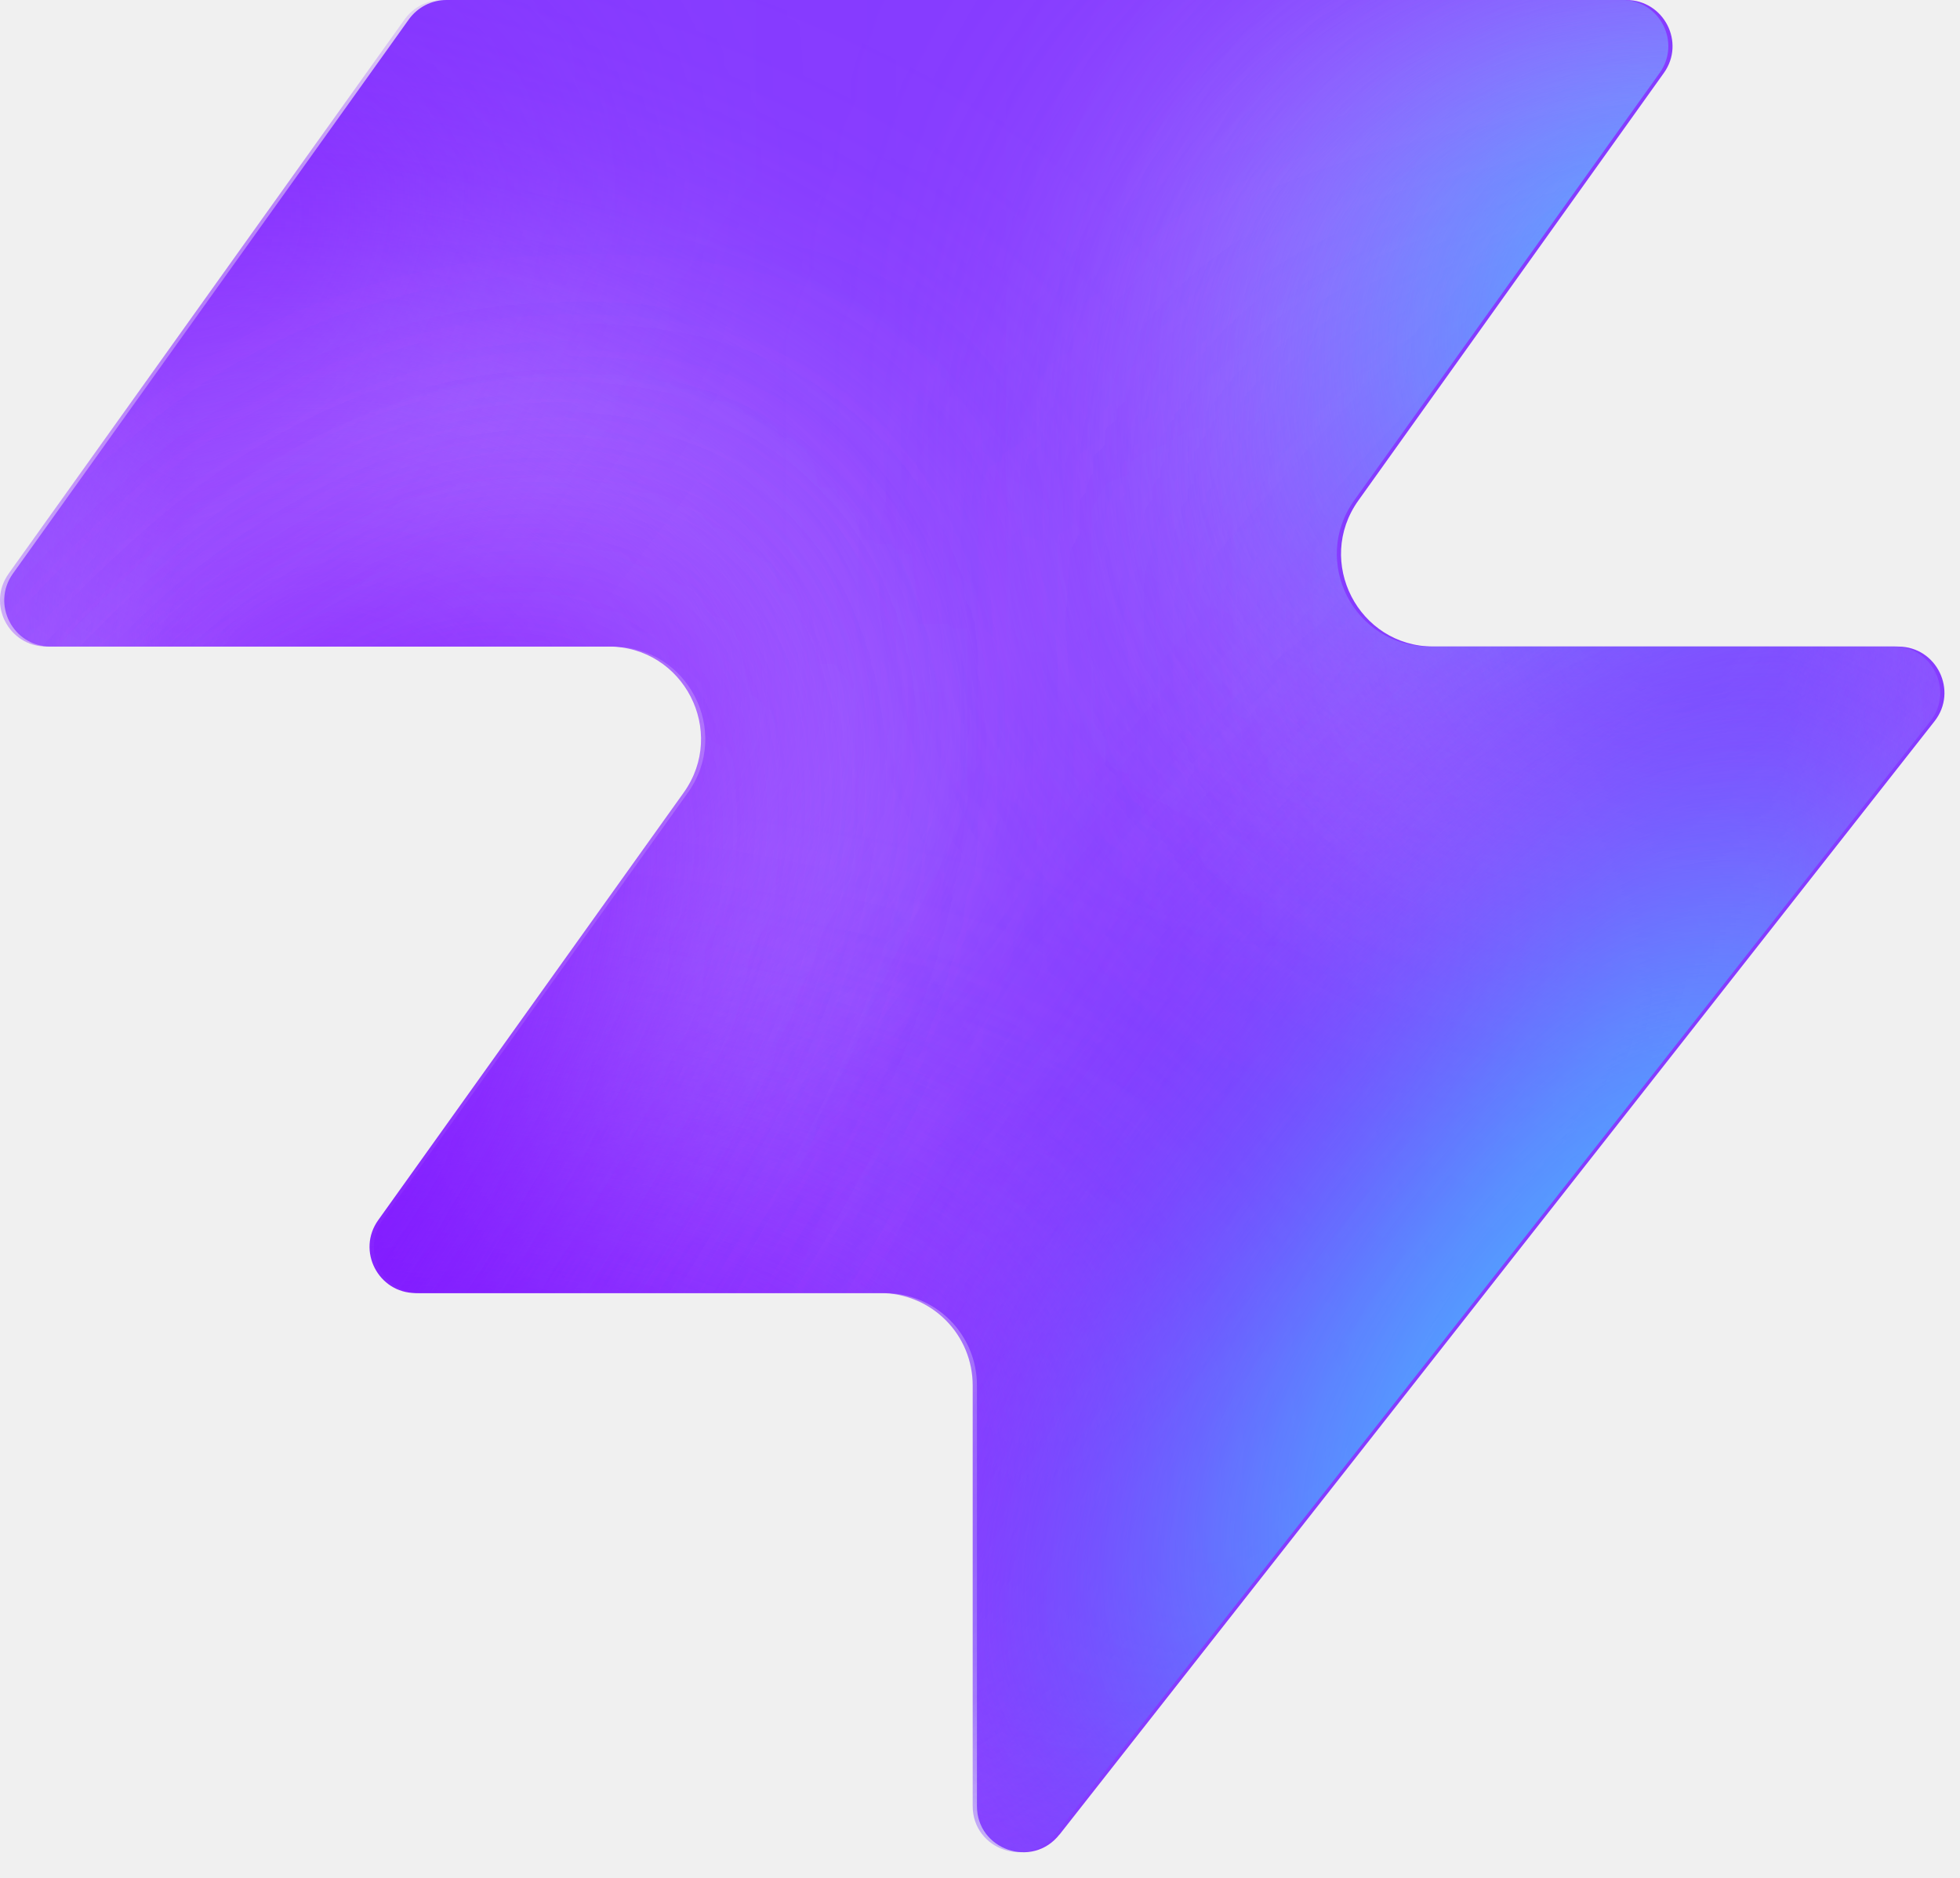
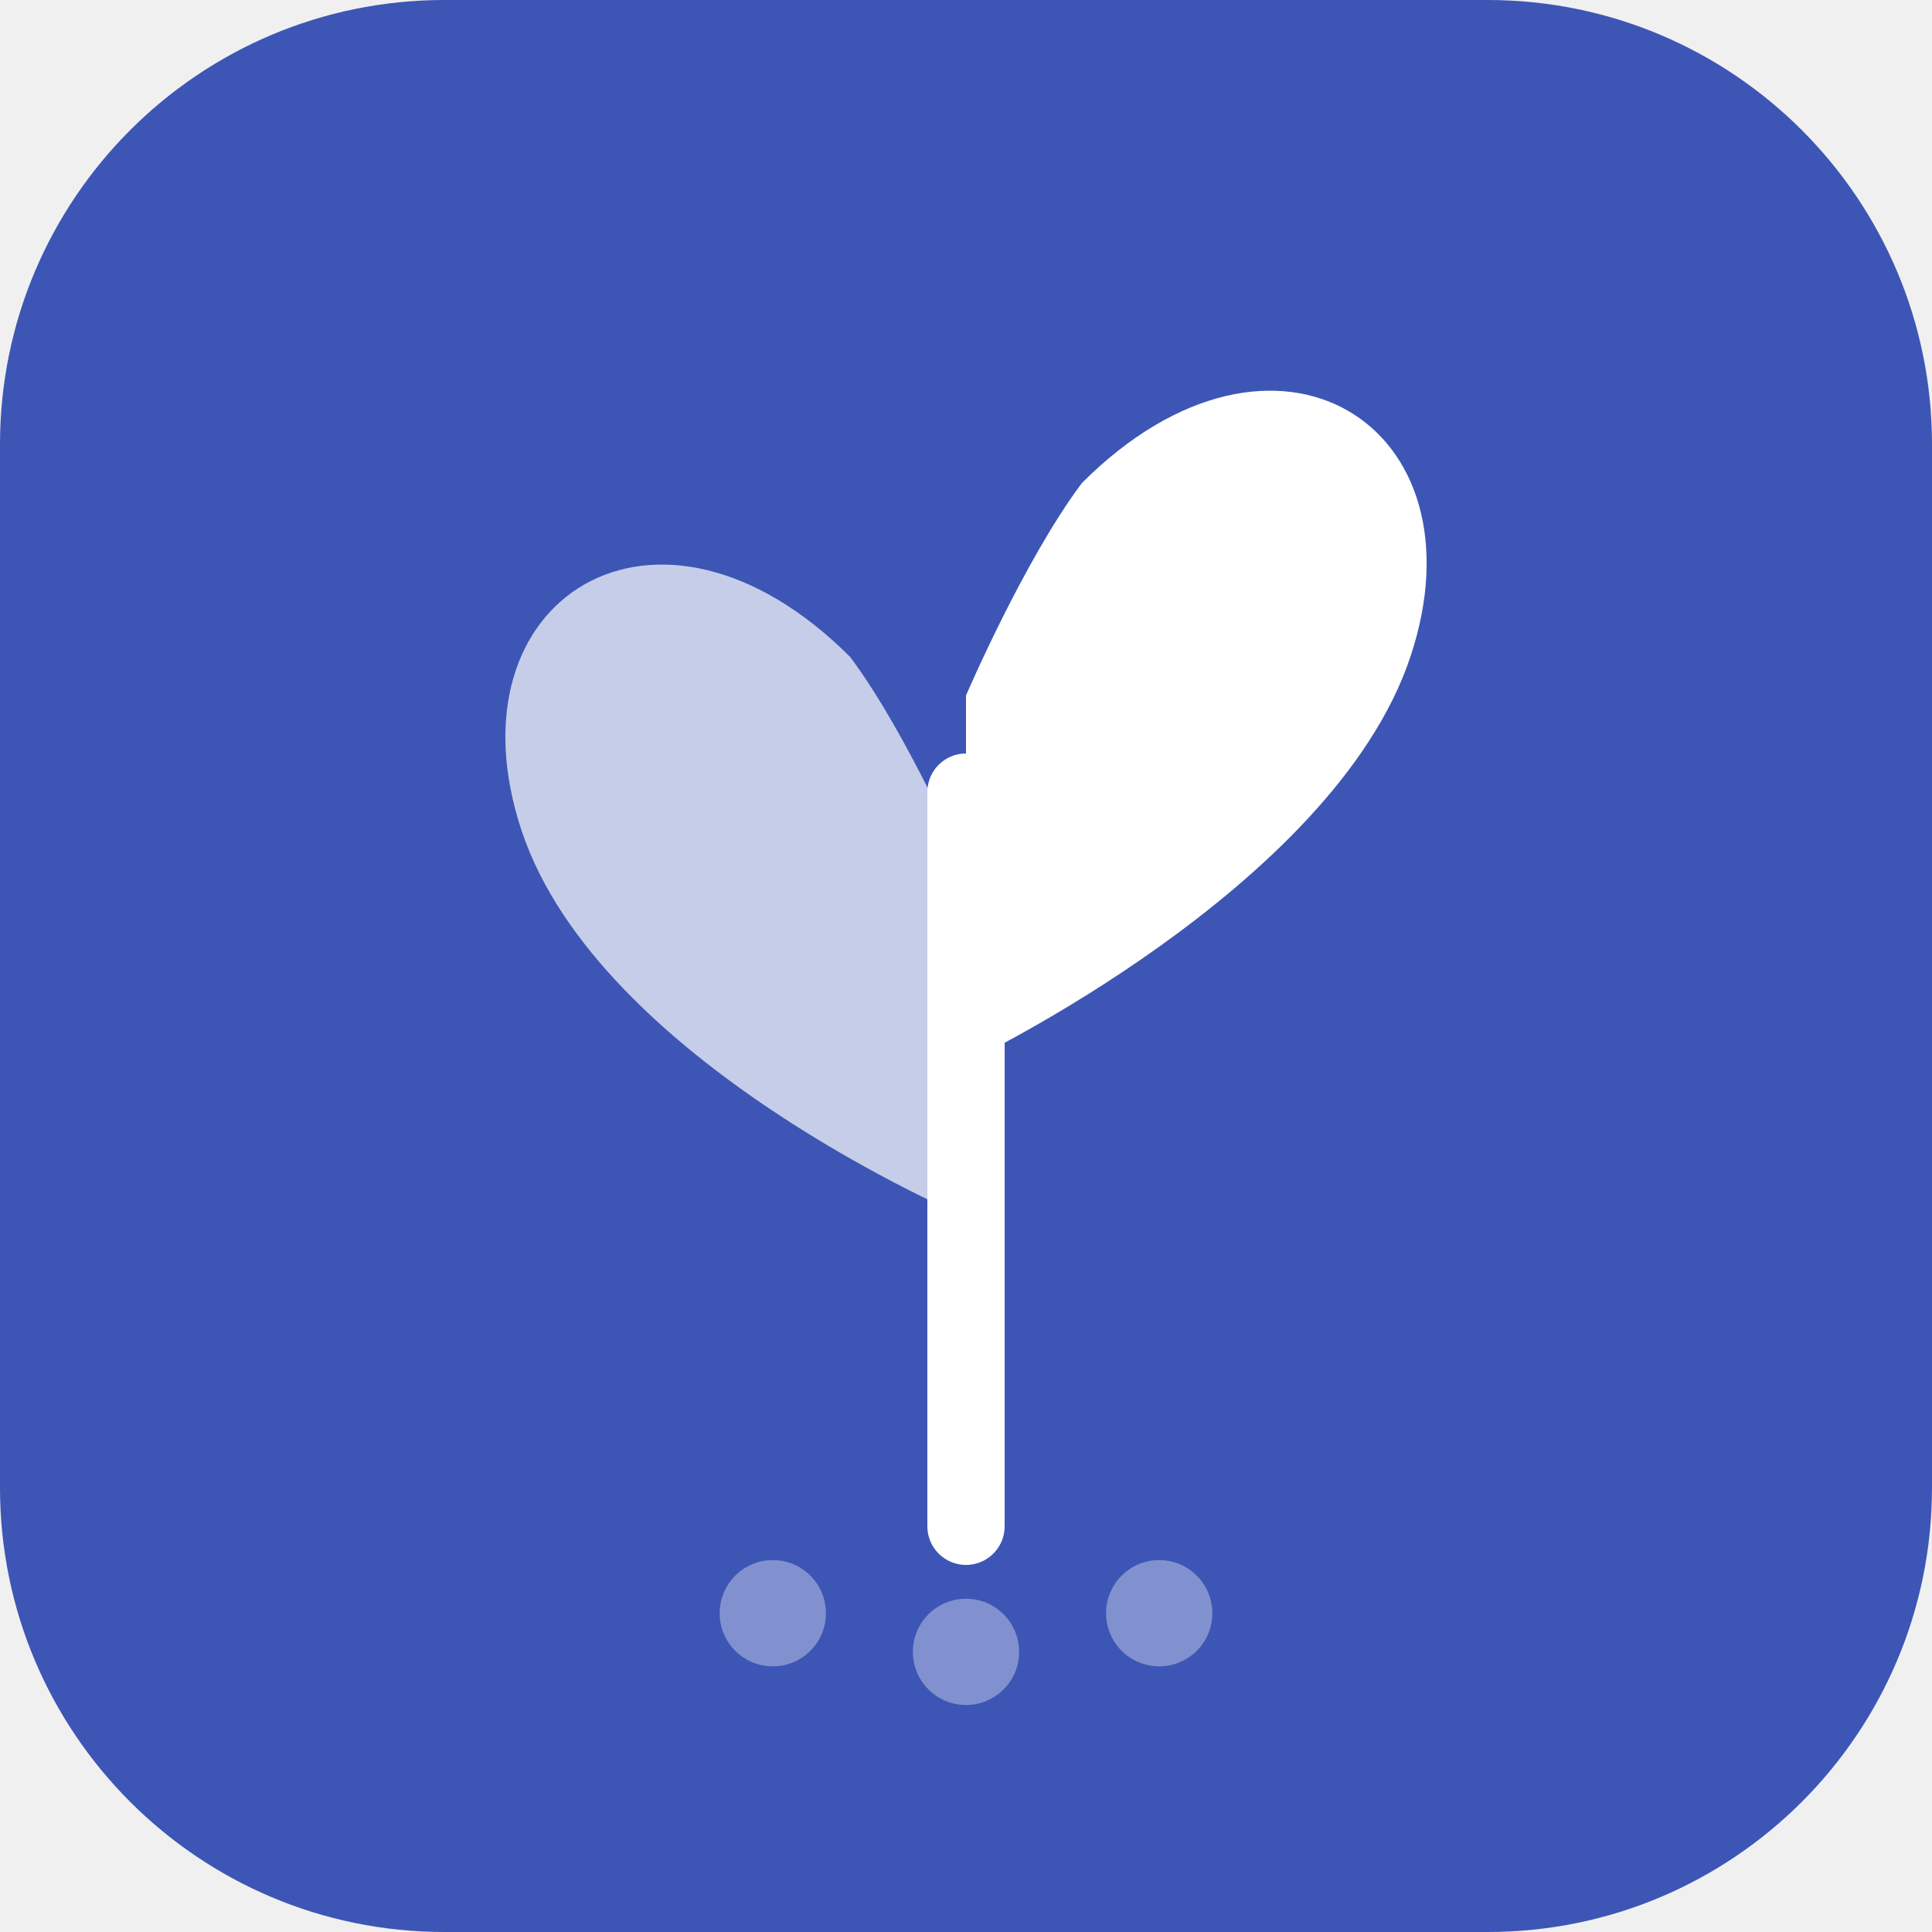
- <svg xmlns="http://www.w3.org/2000/svg" width="48" height="46" fill="none" viewBox="0 0 48 46">
-   <path fill="#863bff" d="M25.946 44.938c-.664.845-2.021.375-2.021-.698V33.937a2.26 2.26 0 0 0-2.262-2.262H10.287c-.92 0-1.456-1.04-.92-1.788l7.48-10.471c1.07-1.497 0-3.578-1.842-3.578H1.237c-.92 0-1.456-1.04-.92-1.788L10.013.474c.214-.297.556-.474.92-.474h28.894c.92 0 1.456 1.04.92 1.788l-7.48 10.471c-1.07 1.498 0 3.579 1.842 3.579h11.377c.943 0 1.473 1.088.89 1.83L25.947 44.94z" style="fill:#863bff;fill:color(display-p3 .525 .23 1);fill-opacity:1" />
-   <mask id="a" width="48" height="46" x="0" y="0" maskUnits="userSpaceOnUse" style="mask-type:alpha">
-     <path fill="#000" d="M25.842 44.938c-.664.844-2.021.375-2.021-.698V33.937a2.26 2.26 0 0 0-2.262-2.262H10.183c-.92 0-1.456-1.04-.92-1.788l7.48-10.471c1.07-1.498 0-3.579-1.842-3.579H1.133c-.92 0-1.456-1.04-.92-1.787L9.91.473c.214-.297.556-.474.92-.474h28.894c.92 0 1.456 1.04.92 1.788l-7.48 10.471c-1.07 1.498 0 3.578 1.842 3.578h11.377c.943 0 1.473 1.088.89 1.832L25.843 44.94z" style="fill:#000;fill-opacity:1" />
-   </mask>
-   <g mask="url(#a)">
-     <g filter="url(#b)">
-       <ellipse cx="5.508" cy="14.704" fill="#ede6ff" rx="5.508" ry="14.704" style="fill:#ede6ff;fill:color(display-p3 .927 .903 1);fill-opacity:1" transform="matrix(.00324 1 1 -.00324 -4.47 31.516)" />
-     </g>
-     <g filter="url(#c)">
-       <ellipse cx="10.399" cy="29.851" fill="#ede6ff" rx="10.399" ry="29.851" style="fill:#ede6ff;fill:color(display-p3 .927 .903 1);fill-opacity:1" transform="matrix(.00324 1 1 -.00324 -39.328 7.883)" />
-     </g>
-     <g filter="url(#d)">
-       <ellipse cx="5.508" cy="30.487" fill="#7e14ff" rx="5.508" ry="30.487" style="fill:#7e14ff;fill:color(display-p3 .492 .077 1);fill-opacity:1" transform="rotate(89.814 -25.913 -14.639)scale(1 -1)" />
-     </g>
-     <g filter="url(#e)">
-       <ellipse cx="5.508" cy="30.599" fill="#7e14ff" rx="5.508" ry="30.599" style="fill:#7e14ff;fill:color(display-p3 .492 .077 1);fill-opacity:1" transform="rotate(89.814 -32.644 -3.334)scale(1 -1)" />
-     </g>
-     <g filter="url(#f)">
-       <ellipse cx="5.508" cy="30.599" fill="#7e14ff" rx="5.508" ry="30.599" style="fill:#7e14ff;fill:color(display-p3 .492 .077 1);fill-opacity:1" transform="matrix(.00324 1 1 -.00324 -34.34 30.47)" />
-     </g>
-     <g filter="url(#g)">
-       <ellipse cx="14.072" cy="22.078" fill="#ede6ff" rx="14.072" ry="22.078" style="fill:#ede6ff;fill:color(display-p3 .927 .903 1);fill-opacity:1" transform="rotate(93.35 24.506 48.493)scale(-1 1)" />
-     </g>
-     <g filter="url(#h)">
-       <ellipse cx="3.47" cy="21.501" fill="#7e14ff" rx="3.47" ry="21.501" style="fill:#7e14ff;fill:color(display-p3 .492 .077 1);fill-opacity:1" transform="rotate(89.009 28.708 47.59)scale(-1 1)" />
-     </g>
-     <g filter="url(#i)">
-       <ellipse cx="3.47" cy="21.501" fill="#7e14ff" rx="3.47" ry="21.501" style="fill:#7e14ff;fill:color(display-p3 .492 .077 1);fill-opacity:1" transform="rotate(89.009 28.708 47.59)scale(-1 1)" />
-     </g>
-     <g filter="url(#j)">
-       <ellipse cx=".387" cy="8.972" fill="#7e14ff" rx="4.407" ry="29.108" style="fill:#7e14ff;fill:color(display-p3 .492 .077 1);fill-opacity:1" transform="rotate(39.51 .387 8.972)" />
-     </g>
-     <g filter="url(#k)">
-       <ellipse cx="47.523" cy="-6.092" fill="#7e14ff" rx="4.407" ry="29.108" style="fill:#7e14ff;fill:color(display-p3 .492 .077 1);fill-opacity:1" transform="rotate(37.892 47.523 -6.092)" />
-     </g>
-     <g filter="url(#l)">
-       <ellipse cx="41.412" cy="6.333" fill="#47bfff" rx="5.971" ry="9.665" style="fill:#47bfff;fill:color(display-p3 .28 .748 1);fill-opacity:1" transform="rotate(37.892 41.412 6.333)" />
-     </g>
-     <g filter="url(#m)">
-       <ellipse cx="-1.879" cy="38.332" fill="#7e14ff" rx="4.407" ry="29.108" style="fill:#7e14ff;fill:color(display-p3 .492 .077 1);fill-opacity:1" transform="rotate(37.892 -1.88 38.332)" />
-     </g>
-     <g filter="url(#n)">
-       <ellipse cx="-1.879" cy="38.332" fill="#7e14ff" rx="4.407" ry="29.108" style="fill:#7e14ff;fill:color(display-p3 .492 .077 1);fill-opacity:1" transform="rotate(37.892 -1.88 38.332)" />
-     </g>
-     <g filter="url(#o)">
-       <ellipse cx="35.651" cy="29.907" fill="#7e14ff" rx="4.407" ry="29.108" style="fill:#7e14ff;fill:color(display-p3 .492 .077 1);fill-opacity:1" transform="rotate(37.892 35.651 29.907)" />
-     </g>
-     <g filter="url(#p)">
-       <ellipse cx="38.418" cy="32.4" fill="#47bfff" rx="5.971" ry="15.297" style="fill:#47bfff;fill:color(display-p3 .28 .748 1);fill-opacity:1" transform="rotate(37.892 38.418 32.4)" />
-     </g>
-   </g>
-   <defs>
-     <filter id="b" width="60.045" height="41.654" x="-19.77" y="16.149" color-interpolation-filters="sRGB" filterUnits="userSpaceOnUse">
-       <feFlood flood-opacity="0" result="BackgroundImageFix" />
-       <feBlend in="SourceGraphic" in2="BackgroundImageFix" result="shape" />
-       <feGaussianBlur result="effect1_foregroundBlur_2002_17158" stdDeviation="7.659" />
-     </filter>
-     <filter id="c" width="90.34" height="51.437" x="-54.613" y="-7.533" color-interpolation-filters="sRGB" filterUnits="userSpaceOnUse">
-       <feFlood flood-opacity="0" result="BackgroundImageFix" />
-       <feBlend in="SourceGraphic" in2="BackgroundImageFix" result="shape" />
-       <feGaussianBlur result="effect1_foregroundBlur_2002_17158" stdDeviation="7.659" />
-     </filter>
-     <filter id="d" width="79.355" height="29.4" x="-49.64" y="2.03" color-interpolation-filters="sRGB" filterUnits="userSpaceOnUse">
-       <feFlood flood-opacity="0" result="BackgroundImageFix" />
-       <feBlend in="SourceGraphic" in2="BackgroundImageFix" result="shape" />
-       <feGaussianBlur result="effect1_foregroundBlur_2002_17158" stdDeviation="4.596" />
-     </filter>
-     <filter id="e" width="79.579" height="29.4" x="-45.045" y="20.029" color-interpolation-filters="sRGB" filterUnits="userSpaceOnUse">
-       <feFlood flood-opacity="0" result="BackgroundImageFix" />
-       <feBlend in="SourceGraphic" in2="BackgroundImageFix" result="shape" />
-       <feGaussianBlur result="effect1_foregroundBlur_2002_17158" stdDeviation="4.596" />
-     </filter>
-     <filter id="f" width="79.579" height="29.4" x="-43.513" y="21.178" color-interpolation-filters="sRGB" filterUnits="userSpaceOnUse">
-       <feFlood flood-opacity="0" result="BackgroundImageFix" />
-       <feBlend in="SourceGraphic" in2="BackgroundImageFix" result="shape" />
-       <feGaussianBlur result="effect1_foregroundBlur_2002_17158" stdDeviation="4.596" />
-     </filter>
-     <filter id="g" width="74.749" height="58.852" x="15.756" y="-17.901" color-interpolation-filters="sRGB" filterUnits="userSpaceOnUse">
-       <feFlood flood-opacity="0" result="BackgroundImageFix" />
-       <feBlend in="SourceGraphic" in2="BackgroundImageFix" result="shape" />
-       <feGaussianBlur result="effect1_foregroundBlur_2002_17158" stdDeviation="7.659" />
-     </filter>
-     <filter id="h" width="61.377" height="25.362" x="23.548" y="2.284" color-interpolation-filters="sRGB" filterUnits="userSpaceOnUse">
-       <feFlood flood-opacity="0" result="BackgroundImageFix" />
-       <feBlend in="SourceGraphic" in2="BackgroundImageFix" result="shape" />
-       <feGaussianBlur result="effect1_foregroundBlur_2002_17158" stdDeviation="4.596" />
-     </filter>
-     <filter id="i" width="61.377" height="25.362" x="23.548" y="2.284" color-interpolation-filters="sRGB" filterUnits="userSpaceOnUse">
-       <feFlood flood-opacity="0" result="BackgroundImageFix" />
-       <feBlend in="SourceGraphic" in2="BackgroundImageFix" result="shape" />
-       <feGaussianBlur result="effect1_foregroundBlur_2002_17158" stdDeviation="4.596" />
-     </filter>
-     <filter id="j" width="56.045" height="63.649" x="-27.636" y="-22.853" color-interpolation-filters="sRGB" filterUnits="userSpaceOnUse">
-       <feFlood flood-opacity="0" result="BackgroundImageFix" />
-       <feBlend in="SourceGraphic" in2="BackgroundImageFix" result="shape" />
-       <feGaussianBlur result="effect1_foregroundBlur_2002_17158" stdDeviation="4.596" />
-     </filter>
-     <filter id="k" width="54.814" height="64.646" x="20.116" y="-38.415" color-interpolation-filters="sRGB" filterUnits="userSpaceOnUse">
-       <feFlood flood-opacity="0" result="BackgroundImageFix" />
-       <feBlend in="SourceGraphic" in2="BackgroundImageFix" result="shape" />
-       <feGaussianBlur result="effect1_foregroundBlur_2002_17158" stdDeviation="4.596" />
-     </filter>
-     <filter id="l" width="33.541" height="35.313" x="24.641" y="-11.323" color-interpolation-filters="sRGB" filterUnits="userSpaceOnUse">
-       <feFlood flood-opacity="0" result="BackgroundImageFix" />
-       <feBlend in="SourceGraphic" in2="BackgroundImageFix" result="shape" />
-       <feGaussianBlur result="effect1_foregroundBlur_2002_17158" stdDeviation="4.596" />
-     </filter>
-     <filter id="m" width="54.814" height="64.646" x="-29.286" y="6.009" color-interpolation-filters="sRGB" filterUnits="userSpaceOnUse">
-       <feFlood flood-opacity="0" result="BackgroundImageFix" />
-       <feBlend in="SourceGraphic" in2="BackgroundImageFix" result="shape" />
-       <feGaussianBlur result="effect1_foregroundBlur_2002_17158" stdDeviation="4.596" />
-     </filter>
-     <filter id="n" width="54.814" height="64.646" x="-29.286" y="6.009" color-interpolation-filters="sRGB" filterUnits="userSpaceOnUse">
-       <feFlood flood-opacity="0" result="BackgroundImageFix" />
-       <feBlend in="SourceGraphic" in2="BackgroundImageFix" result="shape" />
-       <feGaussianBlur result="effect1_foregroundBlur_2002_17158" stdDeviation="4.596" />
-     </filter>
-     <filter id="o" width="54.814" height="64.646" x="8.244" y="-2.416" color-interpolation-filters="sRGB" filterUnits="userSpaceOnUse">
-       <feFlood flood-opacity="0" result="BackgroundImageFix" />
-       <feBlend in="SourceGraphic" in2="BackgroundImageFix" result="shape" />
-       <feGaussianBlur result="effect1_foregroundBlur_2002_17158" stdDeviation="4.596" />
-     </filter>
-     <filter id="p" width="39.409" height="43.623" x="18.713" y="10.588" color-interpolation-filters="sRGB" filterUnits="userSpaceOnUse">
-       <feFlood flood-opacity="0" result="BackgroundImageFix" />
-       <feBlend in="SourceGraphic" in2="BackgroundImageFix" result="shape" />
-       <feGaussianBlur result="effect1_foregroundBlur_2002_17158" stdDeviation="4.596" />
-     </filter>
-   </defs>
+ <svg xmlns="http://www.w3.org/2000/svg" width="200" height="200" viewBox="0 0 200 200" fill="none">
+   <rect width="200" height="200" rx="46" fill="#3d56b5" />
+   <line x1="100" y1="158" x2="100" y2="82" stroke="#ffffff" stroke-width="8" stroke-linecap="round" />
+   <path d="M100 126 C100 126 62 110 54 86 C46 62 68 48 88 68 C94 76 100 90 100 90" fill="#ffffff" opacity="0.7" />
+   <path d="M100 110 C100 110 138 92 146 68 C154 44 132 30 112 50 C106 58 100 72 100 72" fill="#ffffff" />
+   <circle cx="80" cy="167" r="5.5" fill="#ffffff" opacity="0.35" />
+   <circle cx="100" cy="171" r="5.5" fill="#ffffff" opacity="0.35" />
+   <circle cx="120" cy="167" r="5.5" fill="#ffffff" opacity="0.35" />
</svg>
